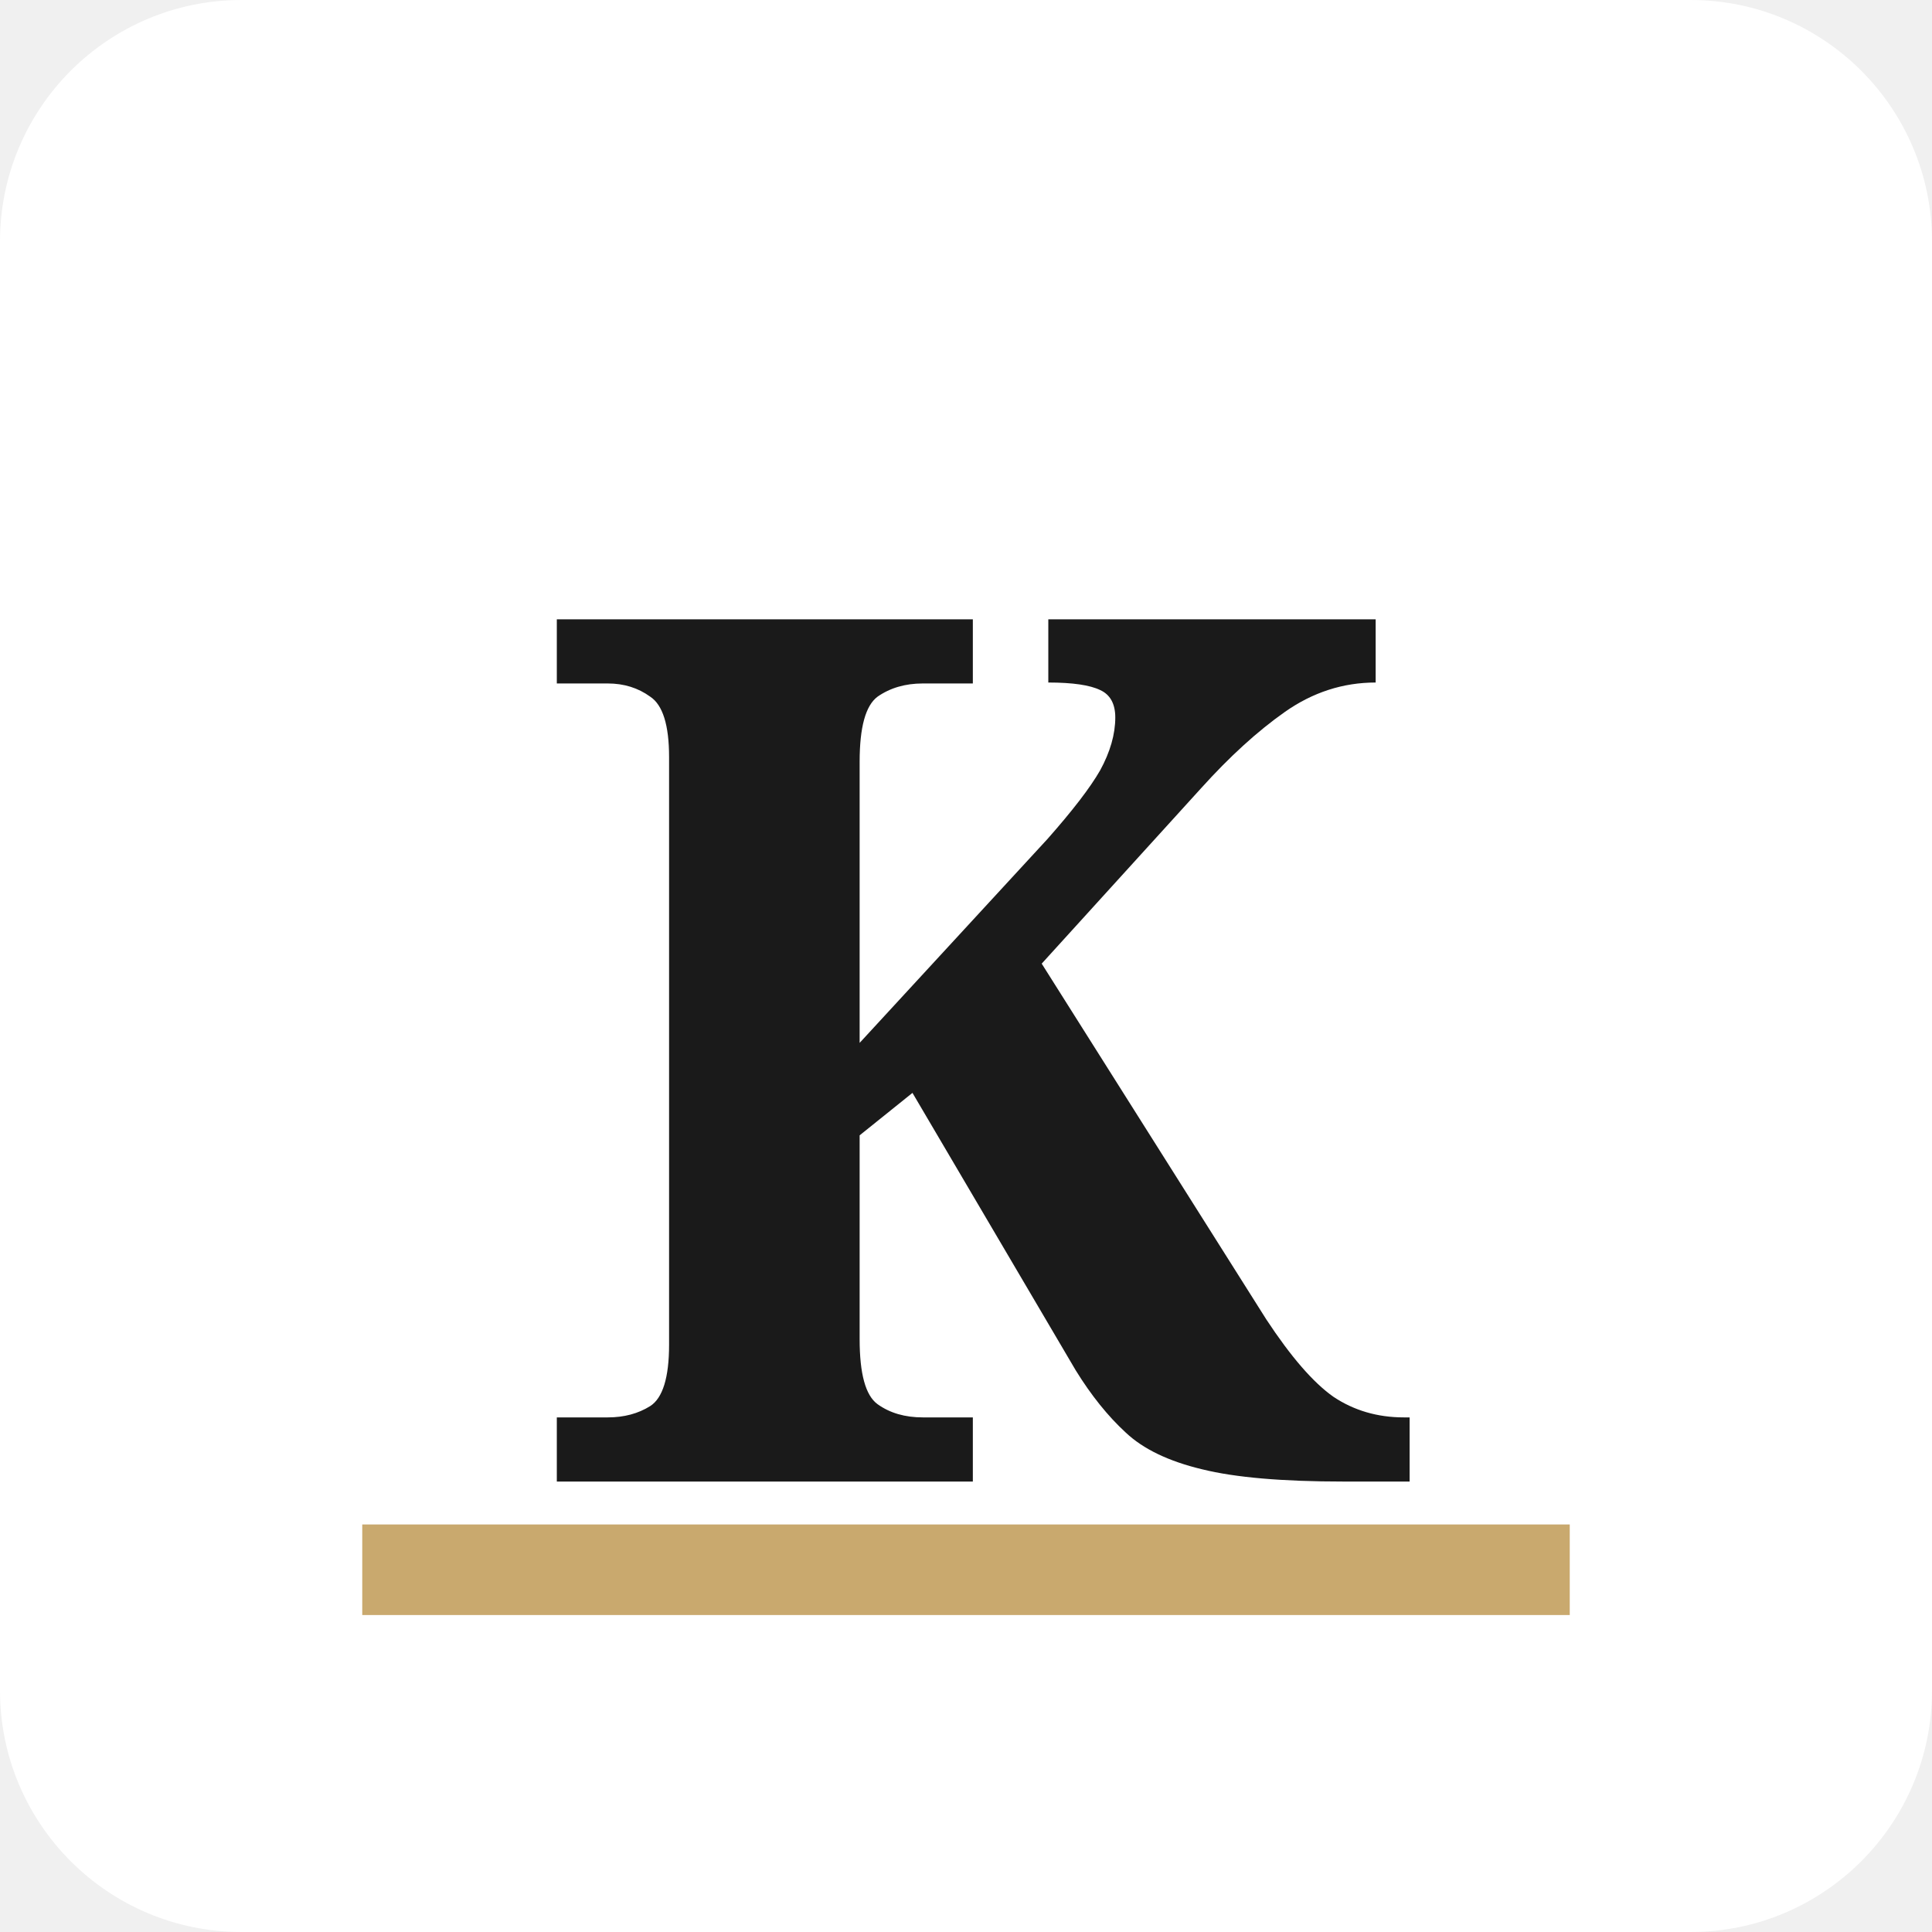
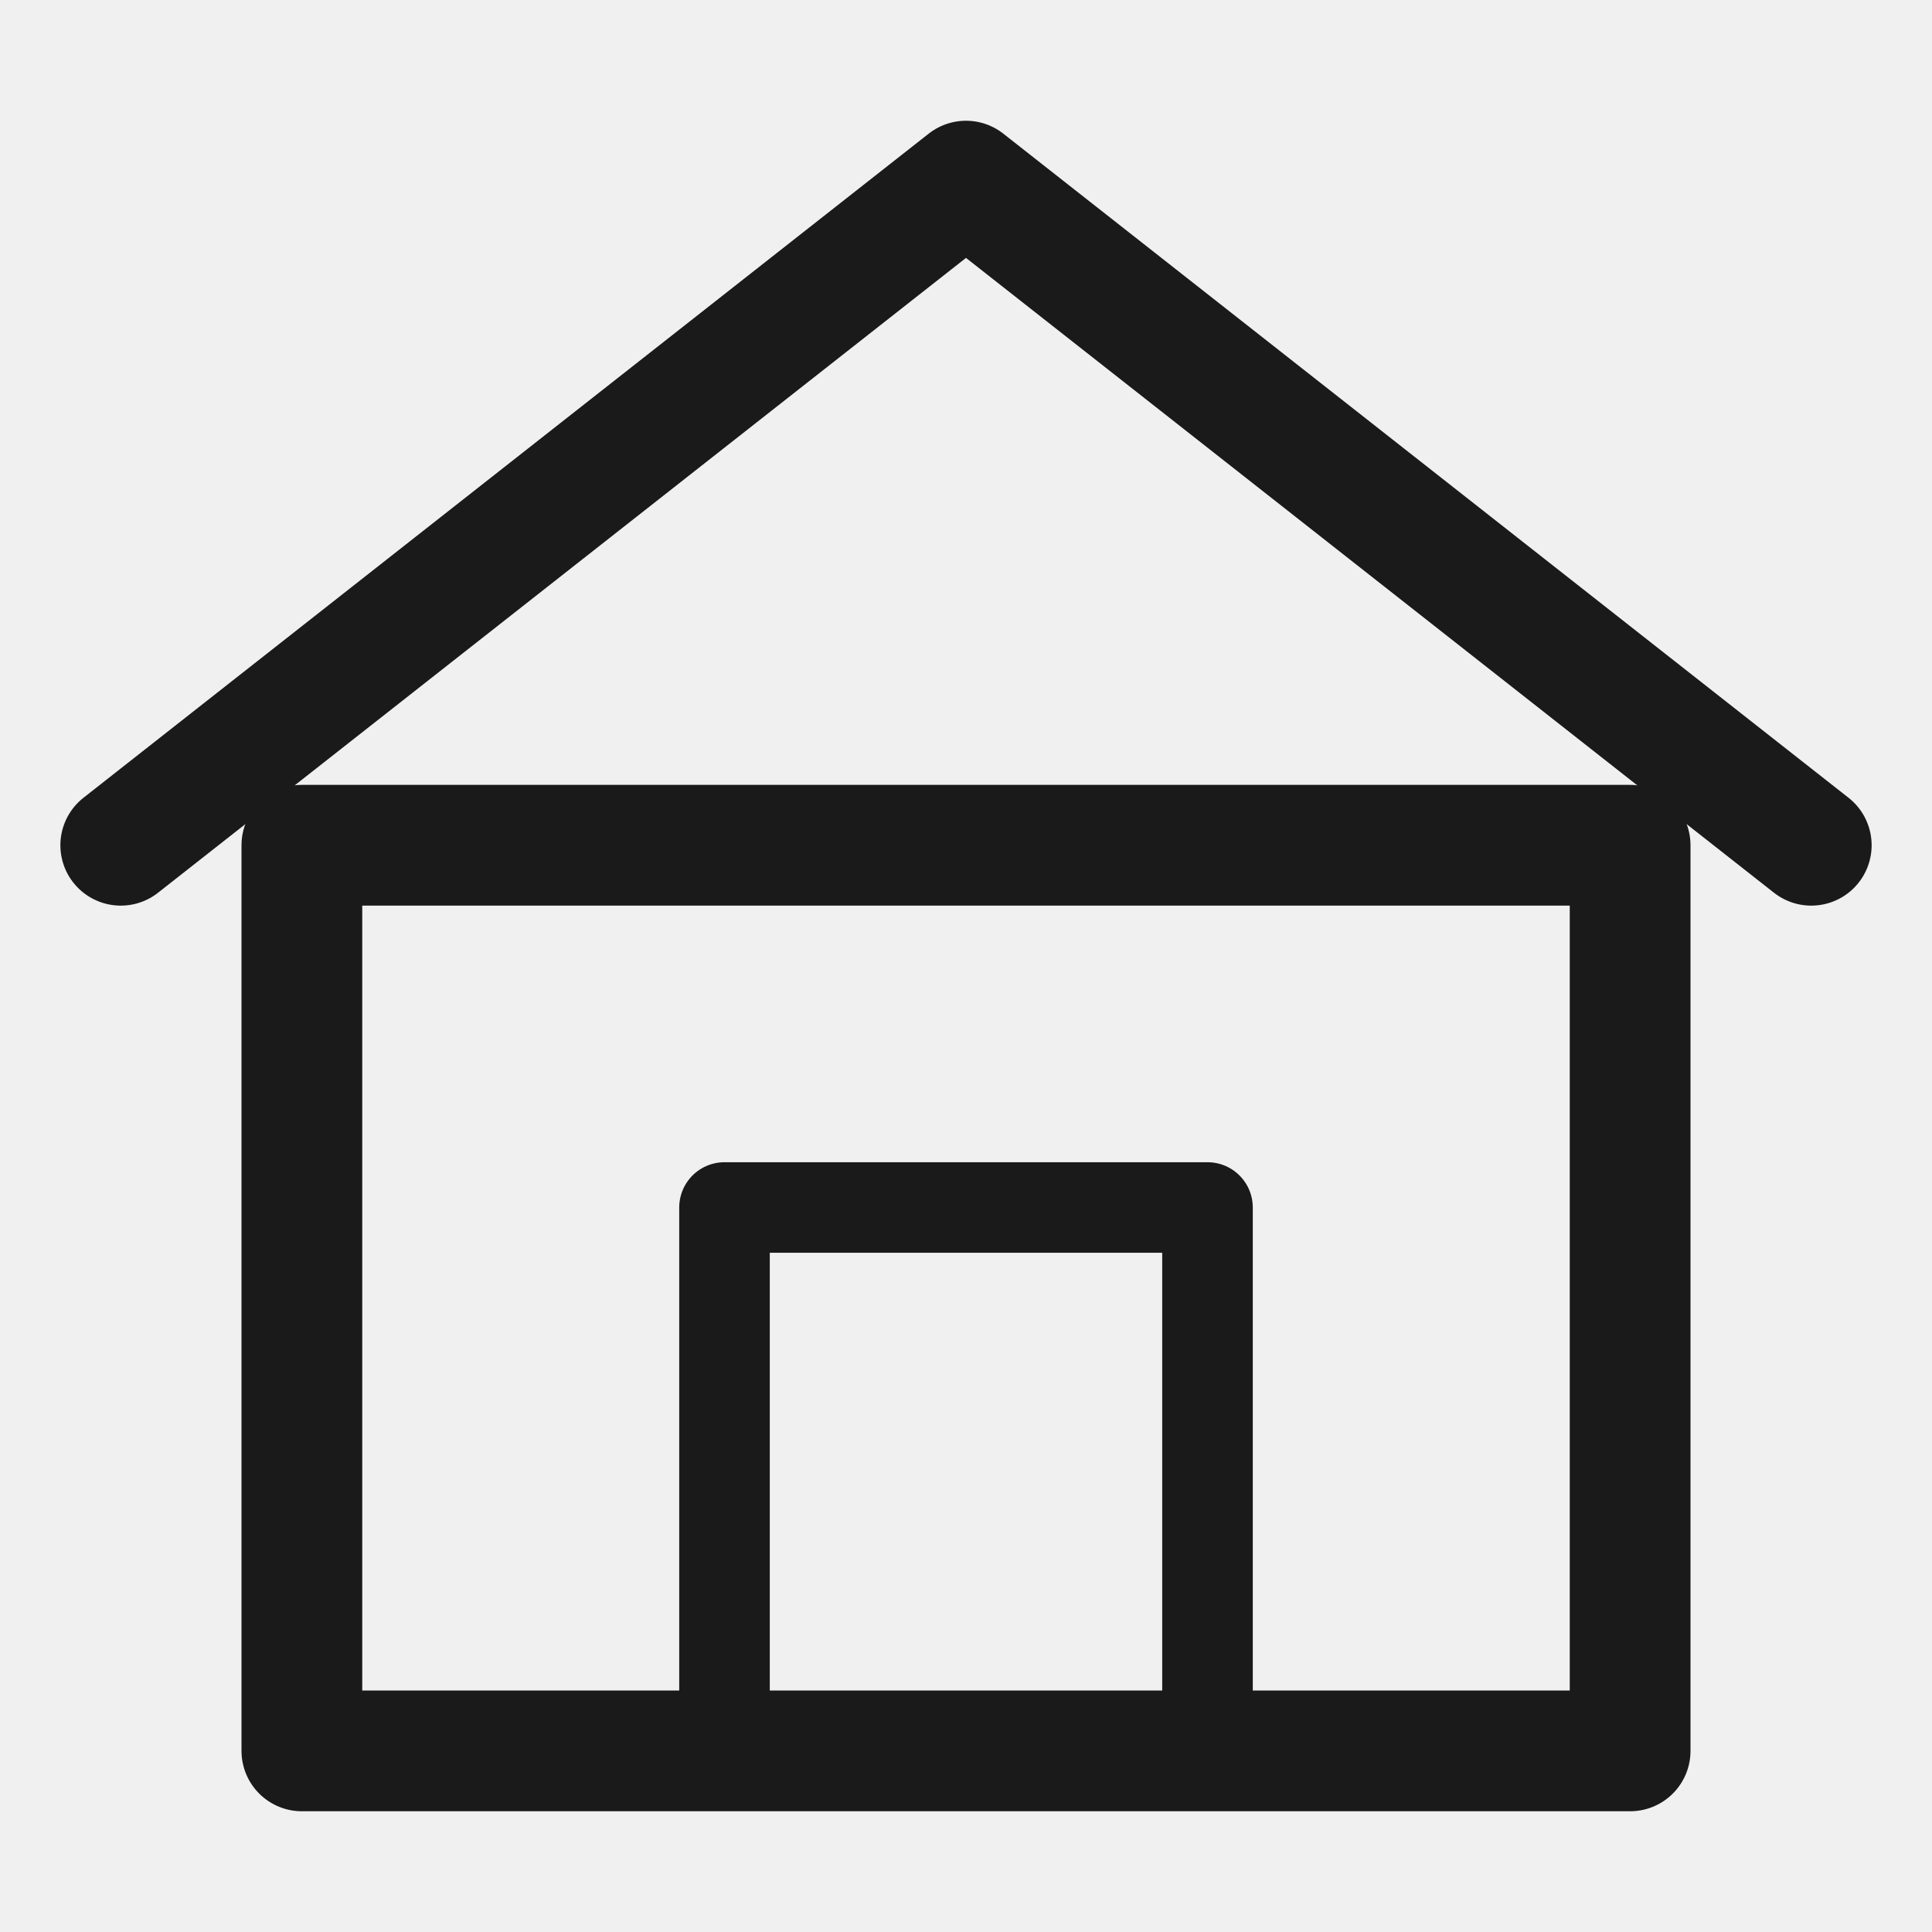
<svg xmlns="http://www.w3.org/2000/svg" viewBox="0 0 32 32" fill="none">
  <style>
-     .bg { fill: #ffffff; }
-     .letter { fill: #1a1a1a; }
-     .line { stroke: #c9a96e; }
+     .stroke { stroke: #1a1a1a; }
    @media (prefers-color-scheme: dark) {
-       .bg { fill: #1a1a1a; }
-       .letter { fill: #c9a96e; }
-       .line { stroke: #c9a96e; }
+       .stroke { stroke: #c9a96e; }
    }
  </style>
-   <rect width="32" height="32" rx="4" class="bg" />
-   <text x="50%" y="55%" dominant-baseline="middle" text-anchor="middle" font-family="Georgia, serif" font-size="20" font-weight="700" class="letter">K</text>
-   <line x1="6" y1="26" x2="26" y2="26" stroke-width="1.5" class="line" />
+   <polyline points="2,14 16,3 30,14" stroke-width="2" stroke-linecap="round" stroke-linejoin="round" class="stroke" />
+   <rect x="5" y="14" width="22" height="15" stroke-width="2" stroke-linecap="round" stroke-linejoin="round" class="stroke" />
+   <rect x="12" y="20" width="8" height="9" stroke-width="1.5" stroke-linecap="round" stroke-linejoin="round" class="stroke" />
</svg>
